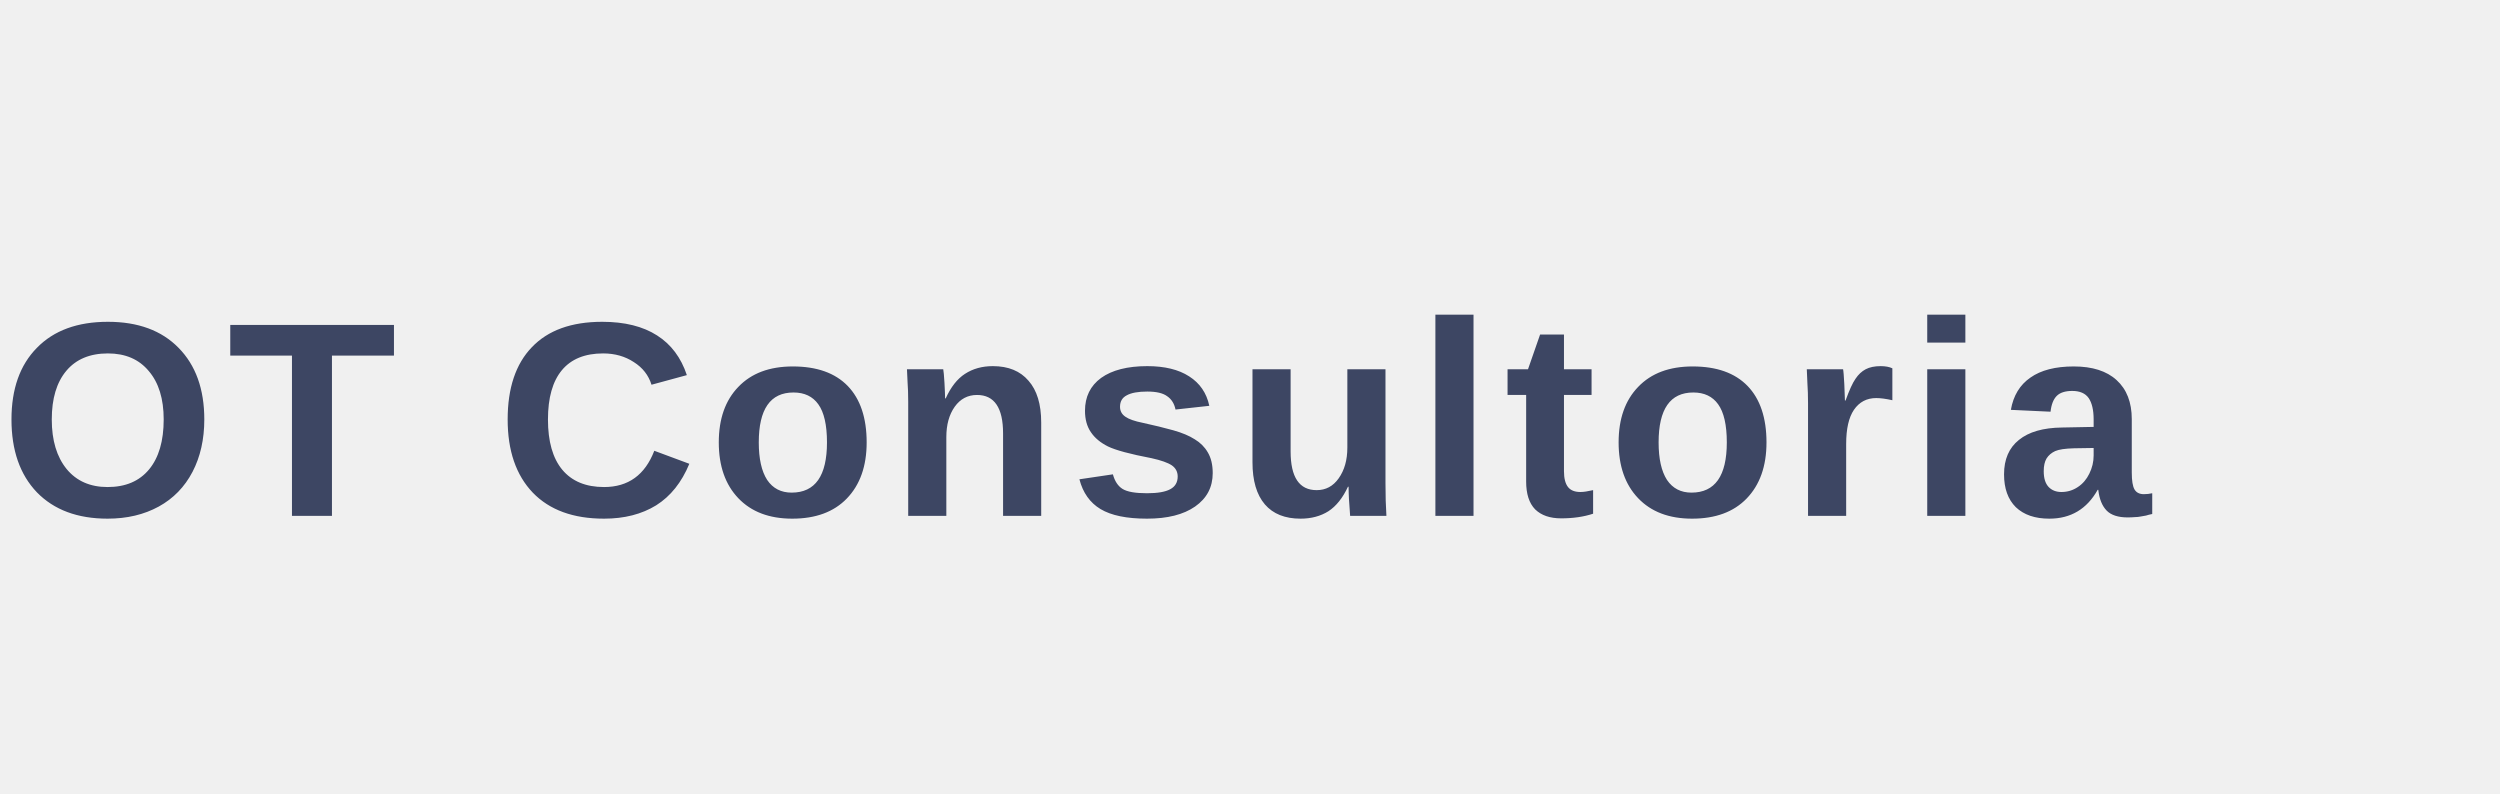
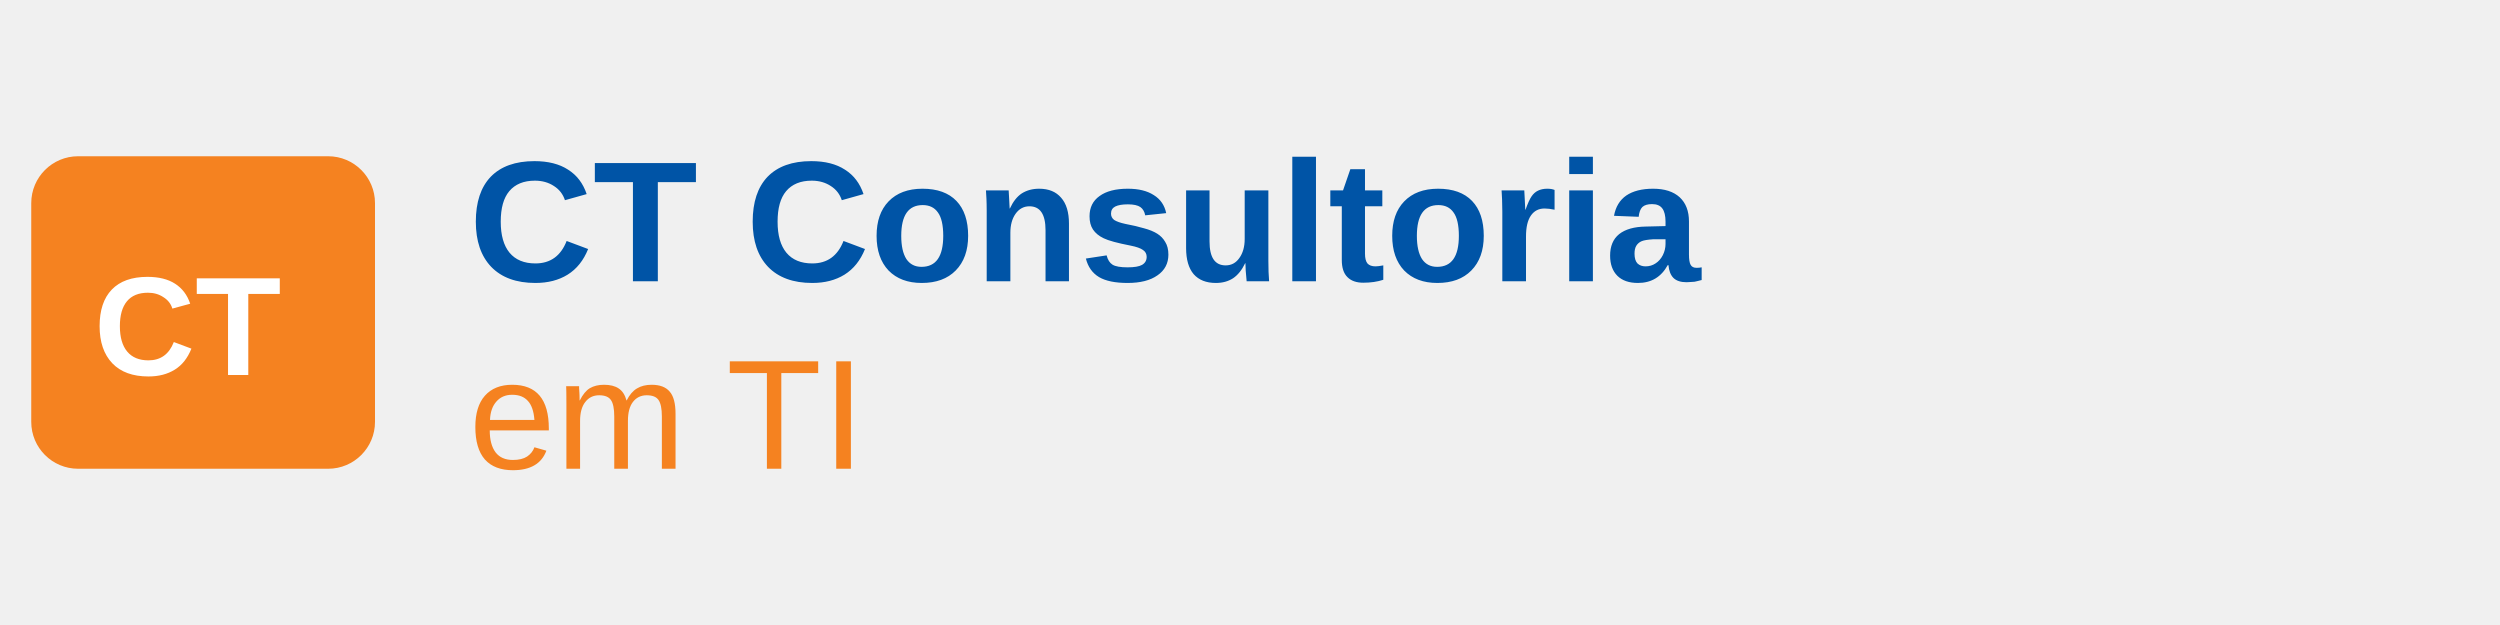
- <svg xmlns="http://www.w3.org/2000/svg" width="126" height="40" viewBox="0 0 126 40" role="img" aria-label="OT Consultoria">
-   <text x="0" y="26" font-family="Century Gothic, Arial, sans-serif" font-size="14" font-weight="600" fill="#3d4663" letter-spacing="0.04em">OT Consultoria</text>
+ <svg xmlns="http://www.w3.org/2000/svg" width="160" height="40" viewBox="0 0 160 40" role="img" aria-label="CT Consultoria em TI">
+   <rect x="2" y="10" width="22" height="20" rx="3" fill="#F58220" />
+   <text x="6" y="24" font-family="Arial, sans-serif" font-size="9" font-weight="700" fill="#fff">CT</text>
+   <text x="30" y="18" font-family="Arial, sans-serif" font-size="11" font-weight="700" fill="#0054A6">CT Consultoria</text>
+   <text x="30" y="30" font-family="Arial, sans-serif" font-size="10" fill="#F58220">em TI</text>
</svg>
